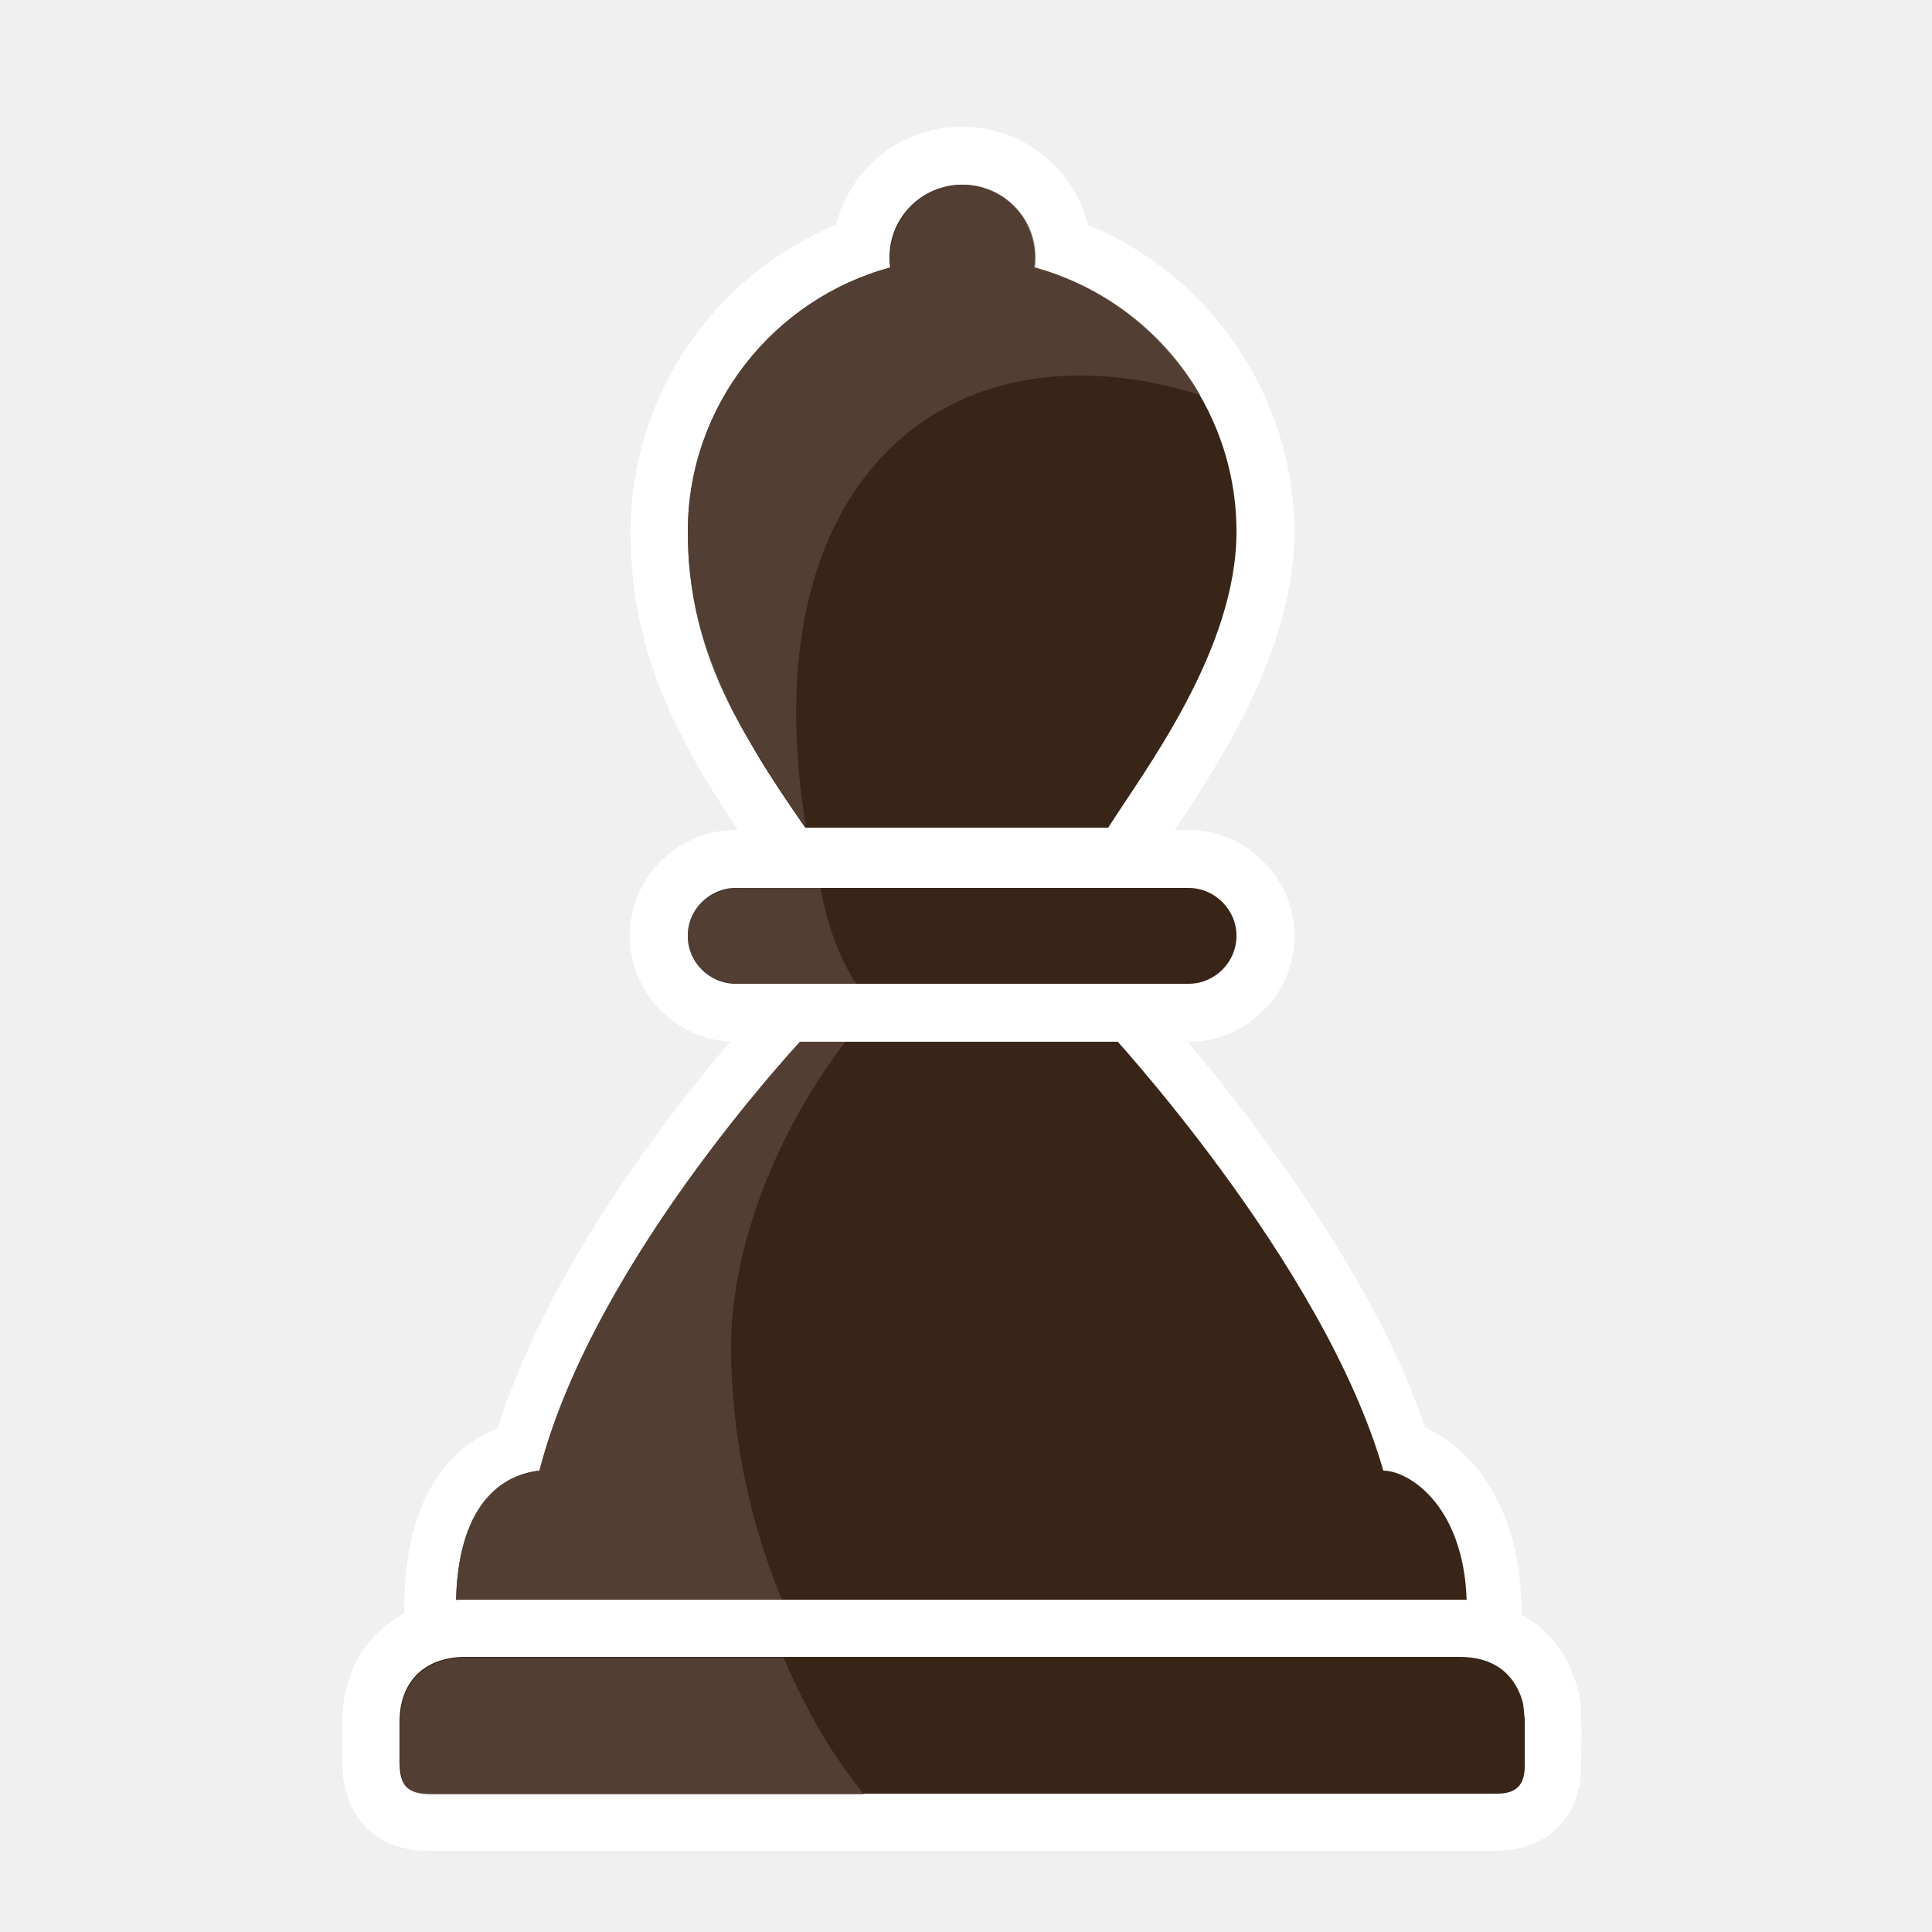
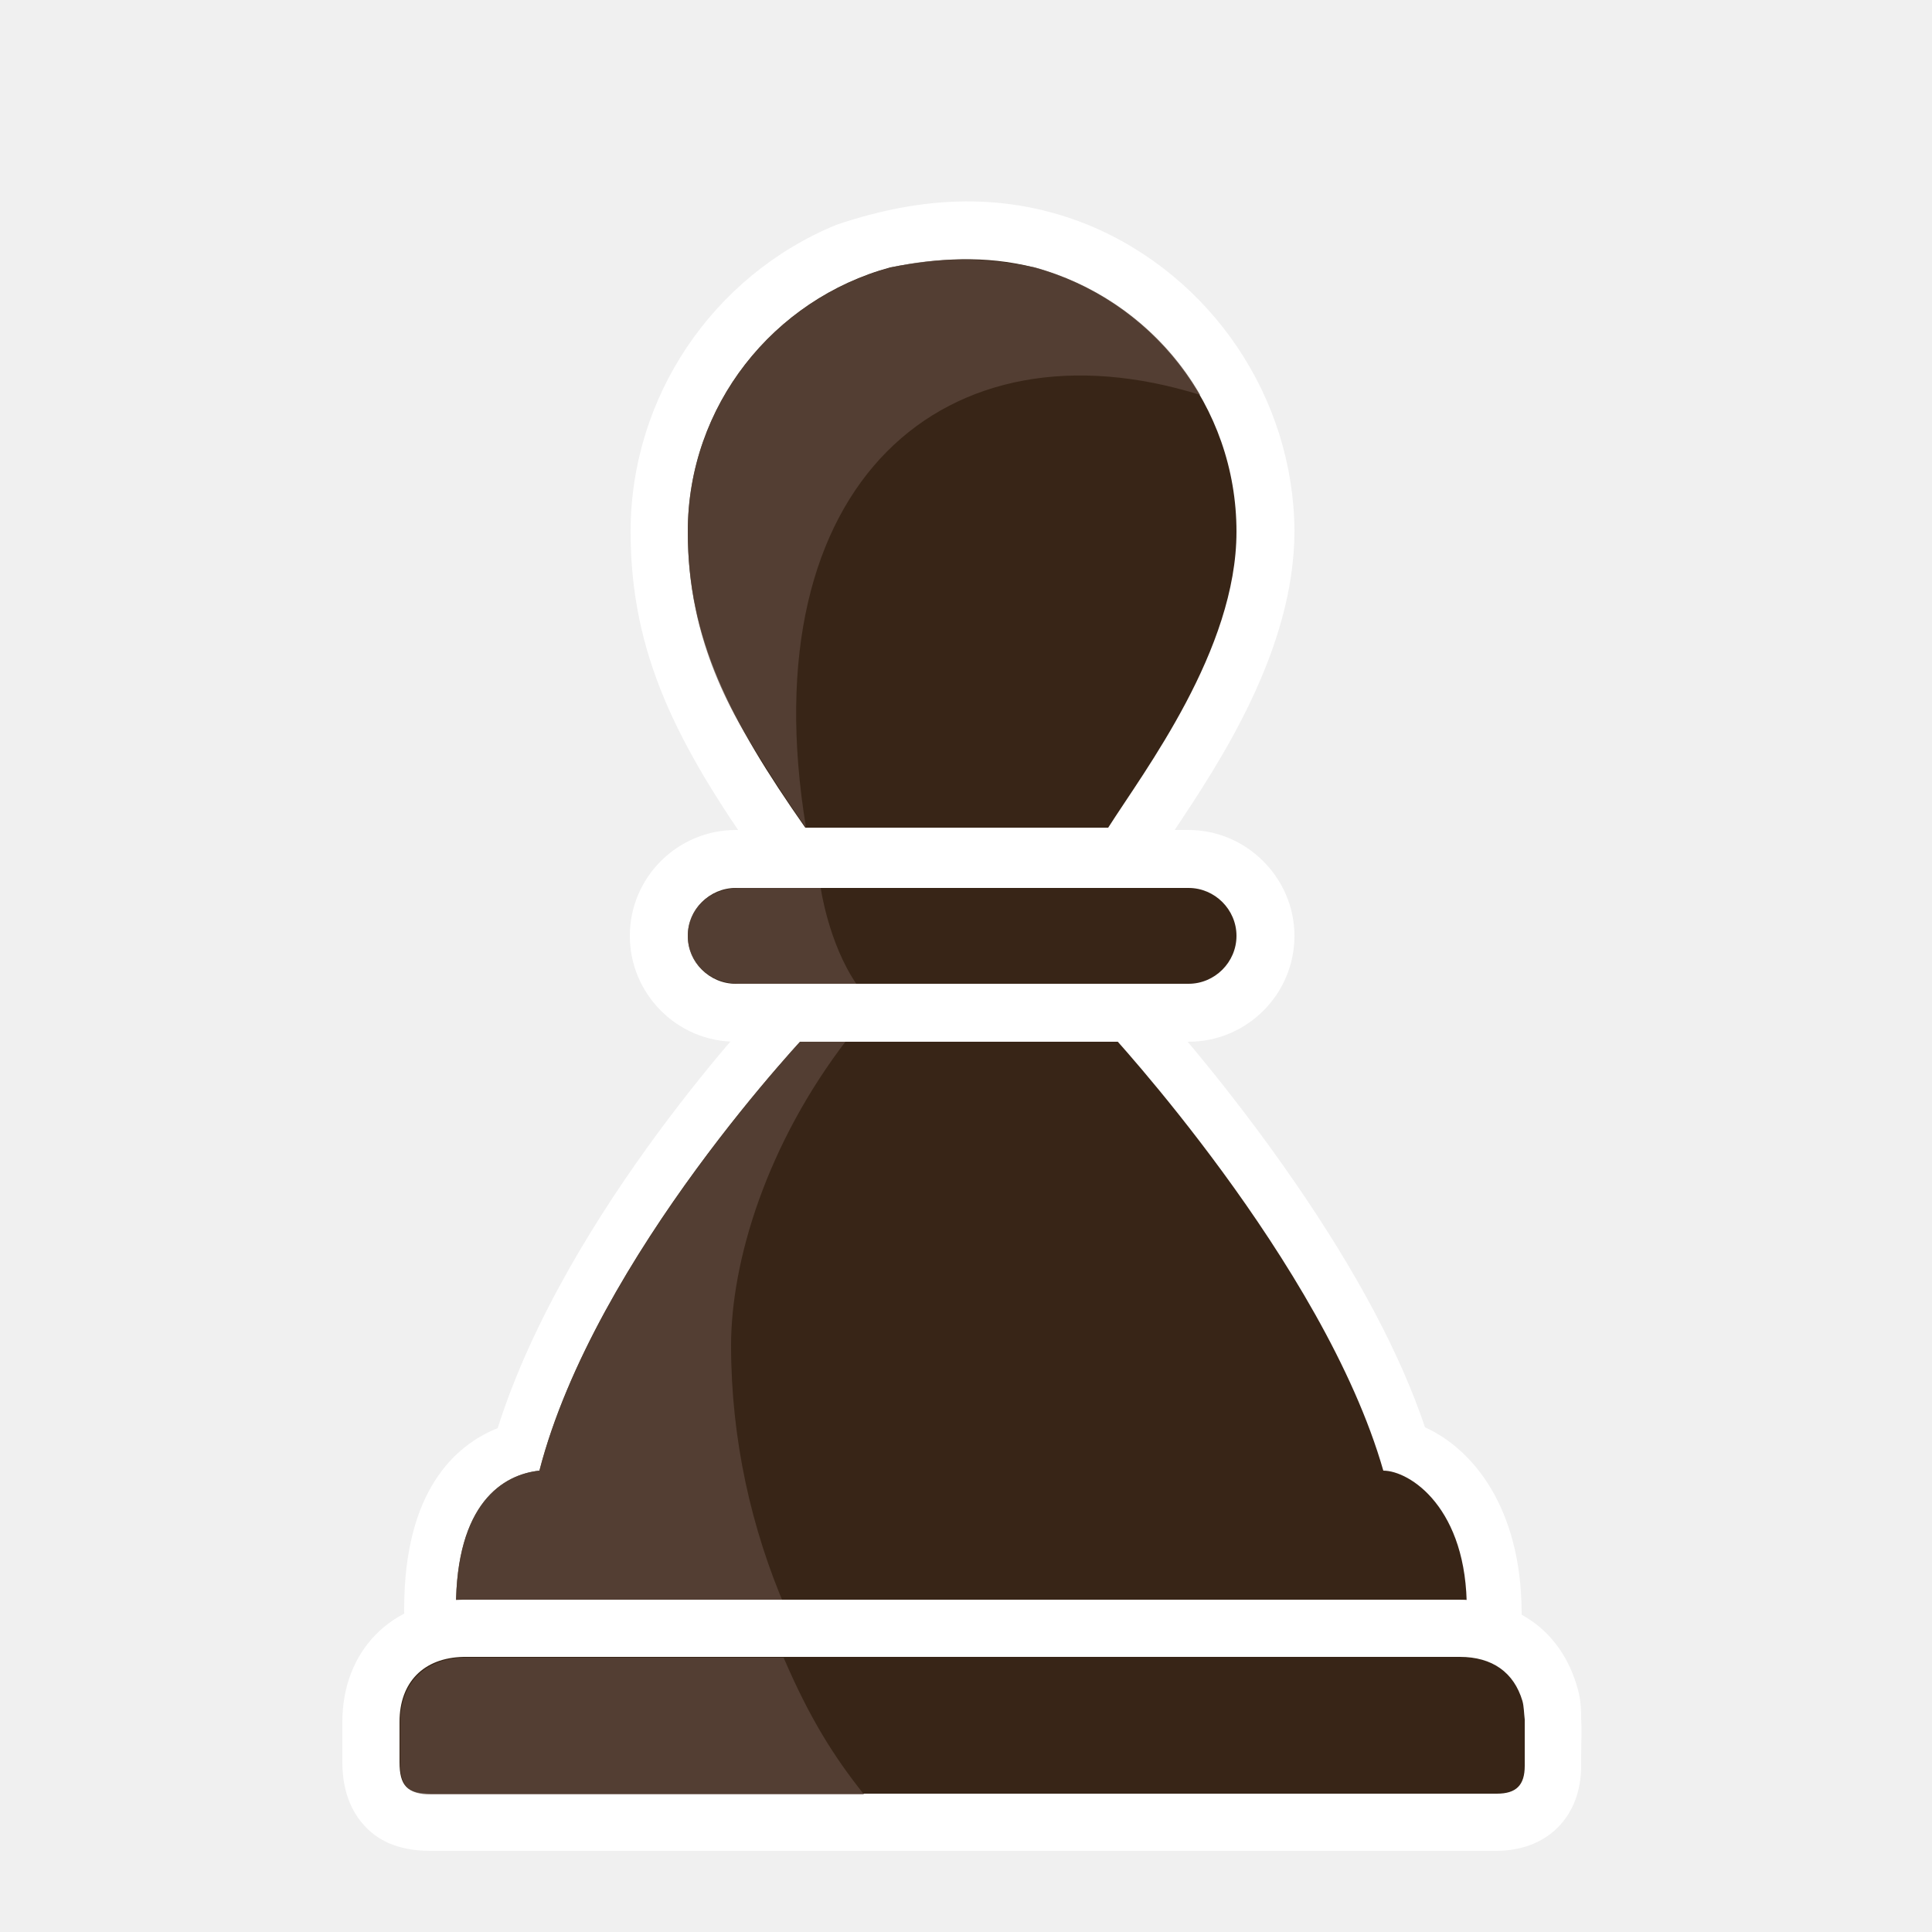
<svg xmlns="http://www.w3.org/2000/svg" version="1.1" id="Capa_1" x="0px" y="0px" viewBox="0 0 250 250" style="enable-background:new 0 0 250 250;" xml:space="preserve">
  <style type="text/css">
	.st0{fill:#FFFFFF;}
	.st1{fill:#382517;}
- 	.st2{opacity:0.7;fill:#5E493E;}
+ 	.st2{opacity:0.7;fill:#5E493E;enable-background:new    ;}
</style>
  <g>
    <path class="st0" d="M184.4,184.7c-3.2-9.5-8.8-20-16.7-31.5c-9.6-14-19-24.1-19.4-24.6l-2-2.2h-44.2l-2,2.1   c-1.3,1.4-26.8,28.2-35.7,56.3c-5.5,2.2-12.1,8.1-12.1,23.4v6.9l144.6,0.3v-6.9C196.8,195.1,190.6,187.5,184.4,184.7z" />
-     <path class="st0" d="M140.8,29.1c-1.9-7.4-8.5-12.7-16.3-12.7c-7.8,0-14.4,5.2-16.3,12.7c-16,6.6-26.6,22.3-26.6,39.7   c0,15.9,6.1,27.6,16.6,42.5l2.2,3.1h47.1l2.2-3.5c0.6-1,1.4-2.1,2.2-3.3l0.1-0.2c5.8-8.7,15.5-23.3,15.5-38.7   C167.4,51.5,156.8,35.7,140.8,29.1z" />
-     <path class="st1" d="M133.8,34.6c0.1-0.4,0.1-0.8,0.1-1.3c0-5.2-4.2-9.4-9.4-9.4c-5.2,0-9.4,4.2-9.4,9.4c0,0.4,0,0.8,0.1,1.3   C100.1,38.7,89,52.5,89,68.8c0,13.8,5.4,24.3,15.2,38.3c0,0,35.2,0,39.2,0c4.7-7.4,16.6-23,16.6-38.3   C160,52.5,148.9,38.7,133.8,34.6z" />
-     <path class="st1" d="M179,190.3C179,190.3,179,190.3,179,190.3c-7.7-26.9-35.8-57.1-35.8-57.1H105c0,0-28,29.2-35.2,57.1   c-4.7,0.5-10.8,4.2-10.8,17.8l130.8,0.3C189.9,195.1,182.4,190.3,179,190.3z" />
+     <path class="st0" d="M140.8,29.1c-10.4-4.2-21.1-3.9-32.6,0c-16,6.6-26.6,22.3-26.6,39.7c0,15.9,6.1,27.6,16.6,42.5l2.2,3.1h47.1   l2.2-3.5c0.6-1,1.4-2.1,2.2-3.3l0.1-0.2c5.8-8.7,15.5-23.3,15.5-38.7C167.4,51.5,156.8,35.7,140.8,29.1z" />
+     <path class="st1" d="M133.8,34.6c-6.4-1.6-12.4-1.2-18.6,0C100.1,38.7,89,52.5,89,68.8c0,13.8,5.4,24.3,15.2,38.3   c0,0,35.2,0,39.2,0c4.7-7.4,16.6-23,16.6-38.3C160,52.5,148.9,38.7,133.8,34.6z" />
+     <path class="st1" d="M179,190.3L179,190.3c-7.7-26.9-35.8-57.1-35.8-57.1H105c0,0-28,29.2-35.2,57.1c-4.7,0.5-10.8,4.2-10.8,17.8   l130.8,0.3C189.9,195.1,182.4,190.3,179,190.3z" />
    <path class="st2" d="M94.6,174.1c0-10.9,4.6-26.1,15.1-39.7l-4.8-1.1c-1.6,1.7-28.1,30-35.1,57c-4.7,0.5-10.8,4.2-10.8,17.8   l42.7,0.1C97.2,197.8,94.6,186.2,94.6,174.1z" />
-     <path class="st0" d="M204.6,222.4c0-1,0-2.6-0.6-4.4c-2.1-6.9-7.7-11-15.2-11l-124.9,0l-1.2,0c-0.9,0-1.9,0-2.8,0   c-9.2,0.1-15.6,6.6-15.6,15.8l0,5.2c0,3.5,1,6.3,3,8.4c2,2.1,4.8,3.1,8.4,3.1h137.9c6.6,0,11-4.4,11-11l0-1.2   C204.6,225.7,204.7,224,204.6,222.4z" />
+     <path class="st0" d="M204.6,222.4c0-1,0-2.6-0.6-4.4c-2.1-6.9-7.7-11-15.2-11H63.9h-1.2c-0.9,0-1.9,0-2.8,0   c-9.2,0.1-15.6,6.6-15.6,15.8v5.2c0,3.5,1,6.3,3,8.4c2,2.1,4.8,3.1,8.4,3.1h137.9c6.6,0,11-4.4,11-11v-1.2   C204.6,225.7,204.7,224,204.6,222.4z" />
    <path class="st1" d="M124.5,232.1c-22.9,0-45.8,0-68.8,0c-3,0-4-1-4-4.1c0-1.7,0-3.5,0-5.2c0-5.1,3.1-8.3,8.3-8.4   c1.3,0,2.6,0,3.9,0c41.7,0,83.3,0,125,0c4.2,0,7,2,8.1,5.7c0.2,0.7,0.2,1.6,0.3,2.4c0,2,0,4,0,6c0,2.5-1.1,3.6-3.6,3.6   C170.6,232.1,147.5,232.1,124.5,232.1z" />
-     <path class="st2" d="M155.3,51.1c-4.6-8-12.3-14-21.4-16.5c0.1-0.4,0.1-0.8,0.1-1.3c0-5.2-4.2-9.4-9.4-9.4s-9.4,4.2-9.4,9.4   c0,0.4,0,0.8,0.1,1.3C100.1,38.7,89,52.5,89,68.8c0,7.2,1.4,16.2,7.7,26.6c1,1.7,4.8,7.8,7.6,11.7C96.9,62.2,122.6,40.9,155.3,51.1   z" />
+     <path class="st2" d="M155.3,51.1c-4.6-8-12.3-14-21.4-16.5c-5.8-1.2-11.8-1.5-18.6,0C100.1,38.7,89,52.5,89,68.8   c0,7.2,1.4,16.2,7.7,26.6c1,1.7,4.8,7.8,7.6,11.7C96.9,62.2,122.6,40.9,155.3,51.1z" />
    <path class="st0" d="M153.8,107.4H95.2c-7.5,0-13.7,6.1-13.7,13.7c0,7.5,6.1,13.7,13.7,13.7h58.6c7.5,0,13.7-6.1,13.7-13.7   C167.5,113.6,161.3,107.4,153.8,107.4z" />
-     <path class="st1" d="M95.2,127.3h58.6c3.4,0,6.2-2.8,6.2-6.2c0-3.4-2.8-6.2-6.2-6.2H95.2c-3.4,0-6.2,2.8-6.2,6.2   C89,124.5,91.8,127.3,95.2,127.3z" />
+     <path class="st1" d="M95.2,127.3h58.6c3.4,0,6.2-2.8,6.2-6.2c0-3.4-2.8-6.2-6.2-6.2H95.2c-3.4,0-6.2,2.8-6.2,6.2   S91.8,127.3,95.2,127.3z" />
    <path class="st2" d="M106.2,114.9H95.9c-4.3,0-6.9,2.8-6.9,6.2c0,3.4,2.6,6.2,6.9,6.2h14.9C107.2,122,106.2,114.9,106.2,114.9z" />
    <path class="st2" d="M101.4,214.5c-11.8,0-25.7,0-37.4,0c-1.3,0-2.6,0-3.9,0c-5.1,0.1-8.3,3.2-8.3,8.4c0,1.7,0,3.5,0,5.2   c0,3,1,4.1,4,4.1c10.9,0,45.2,0,56,0C107.9,227.3,104.8,222.4,101.4,214.5z" />
  </g>
</svg>
